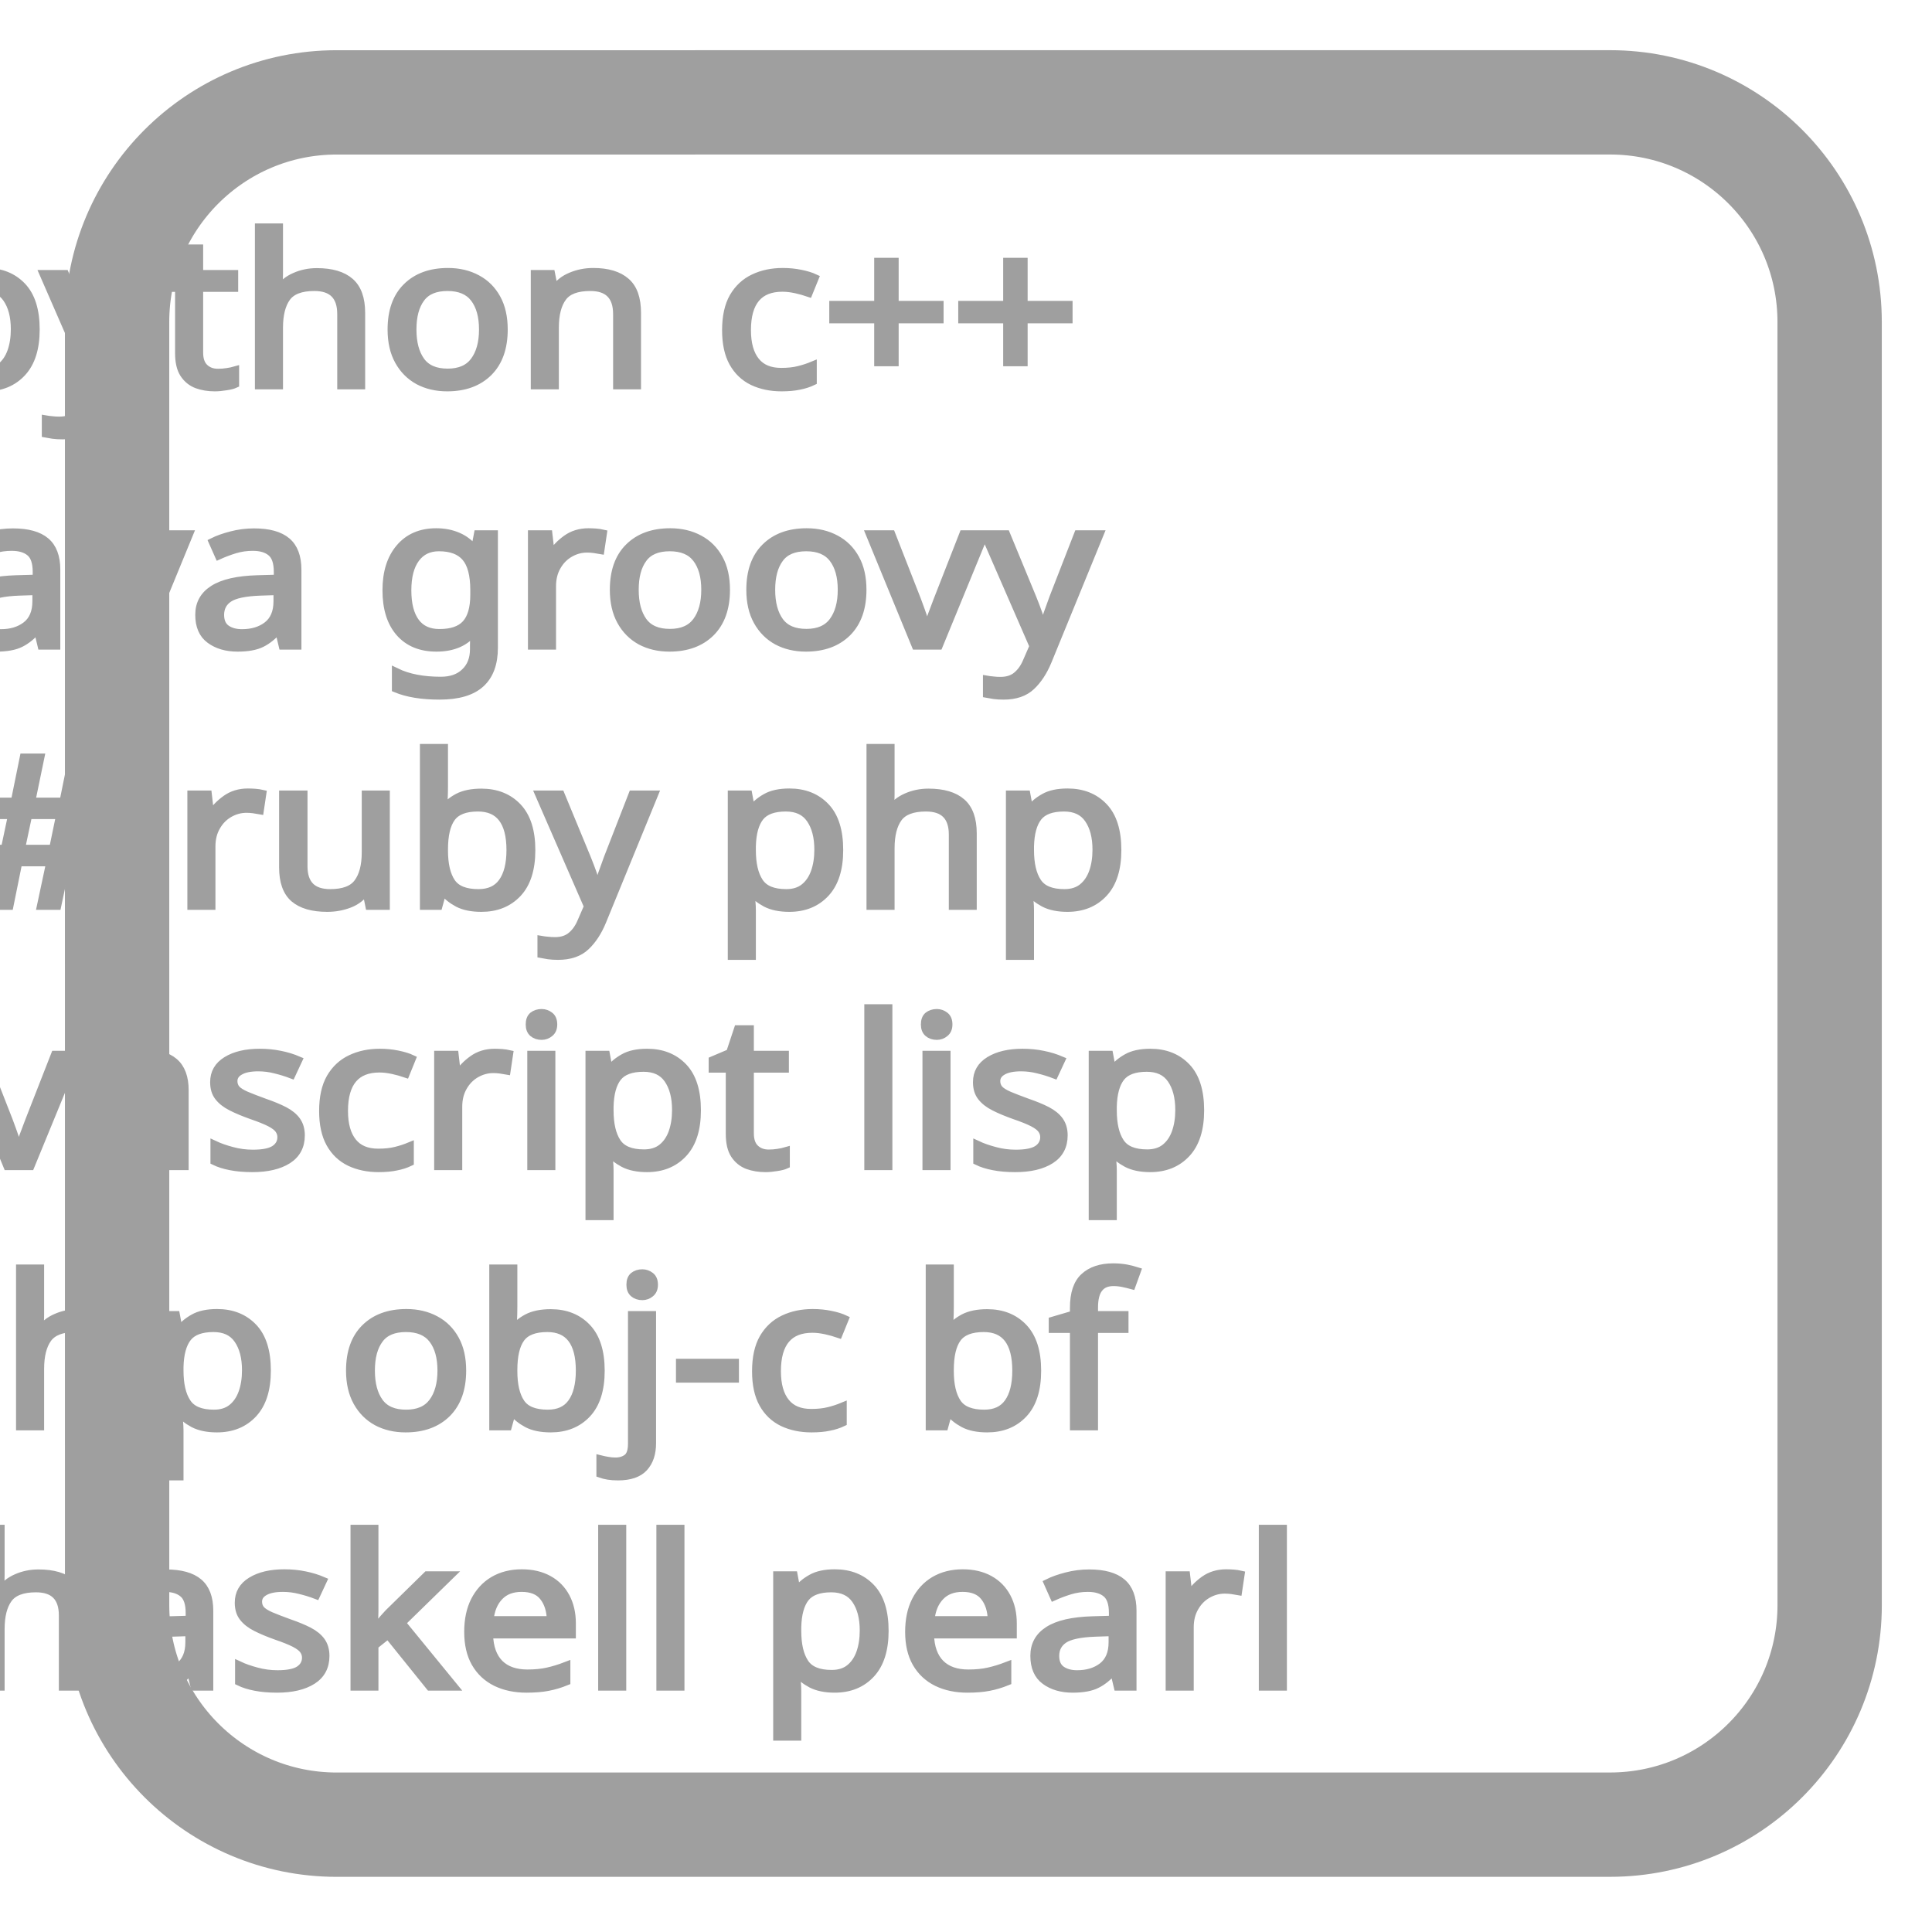
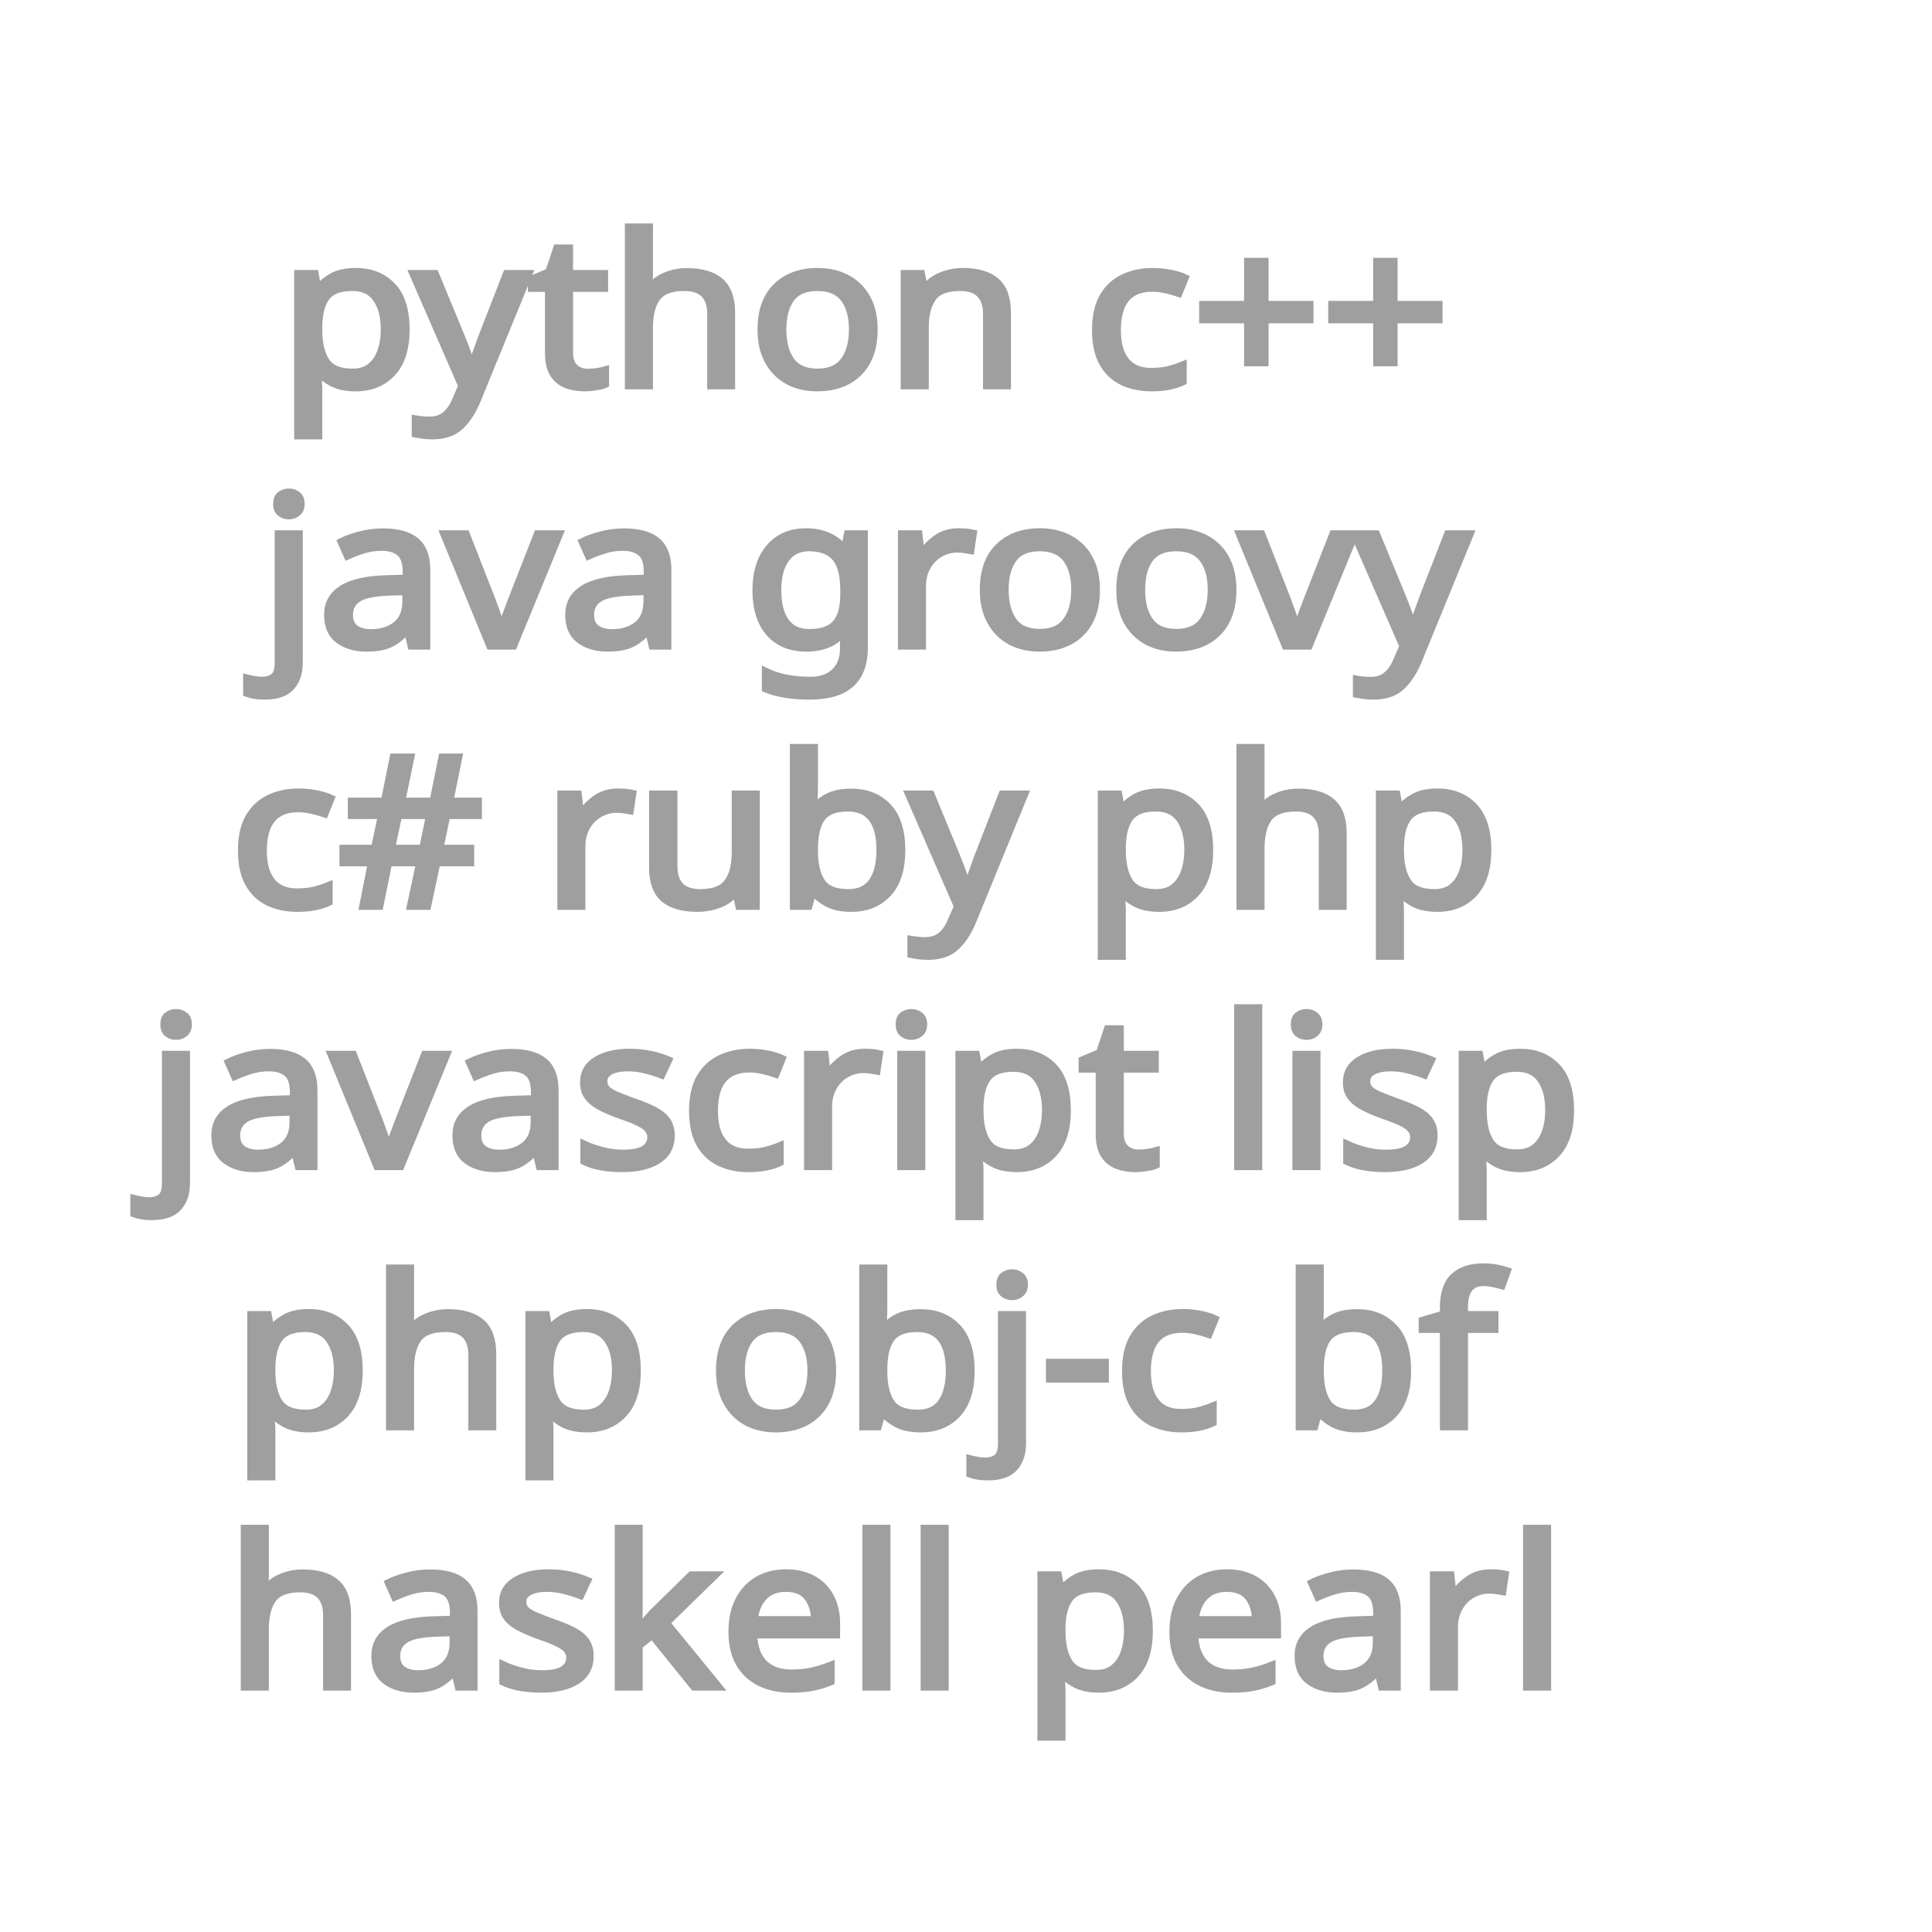
- <svg xmlns="http://www.w3.org/2000/svg" xmlns:xlink="http://www.w3.org/1999/xlink" width="200" height="200" id="svg2" version="1.1">
+ <svg xmlns="http://www.w3.org/2000/svg" xmlns:xlink="http://www.w3.org/1999/xlink" width="213.333" height="213.333" id="svg2" version="1.1" viewBox="0 0 200 200">
  <defs id="defs4">
    <linearGradient id="linearGradient3963">
      <stop style="stop-color:#9f9f9f;stop-opacity:1;" offset="0" id="stop3965" />
      <stop style="stop-color:#9f9f9f;stop-opacity:0;" offset="1" id="stop3967" />
    </linearGradient>
    <linearGradient id="linearGradient3955">
      <stop style="stop-color:#9f9f9f;stop-opacity:1;" offset="0" id="stop3957" />
      <stop style="stop-color:#9f9f9f;stop-opacity:0;" offset="1" id="stop3959" />
    </linearGradient>
-     <marker orient="auto" refY="0.0" refX="0.0" id="Arrow1Mend" style="overflow:visible;">
-       <path id="path3780" d="M 0.0,0.0 L 5.0,-5.0 L -12.5,0.0 L 5.0,5.0 L 0.0,0.0 z " style="fill-rule:evenodd;stroke:#000000;stroke-width:1.0pt;" transform="scale(0.4) rotate(180) translate(10,0)" />
+     <marker orient="auto" refY="0" refX="0" id="Arrow1Mend" style="overflow:visible">
+       <path id="path3780" d="M 0,0 5,-5 -12.5,0 5,5 Z" style="fill-rule:evenodd;stroke:#000000;stroke-width:1pt" transform="matrix(-0.4,0,0,-0.4,-4,0)" />
    </marker>
-     <marker orient="auto" refY="0.0" refX="0.0" id="Arrow1Lstart" style="overflow:visible">
-       <path id="path3771" d="M 0.0,0.0 L 5.0,-5.0 L -12.5,0.0 L 5.0,5.0 L 0.0,0.0 z " style="fill-rule:evenodd;stroke:#000000;stroke-width:1.0pt" transform="scale(0.8) translate(12.5,0)" />
+     <marker orient="auto" refY="0" refX="0" id="Arrow1Lstart" style="overflow:visible">
+       <path id="path3771" d="M 0,0 5,-5 -12.5,0 5,5 Z" style="fill-rule:evenodd;stroke:#000000;stroke-width:1pt" transform="matrix(0.8,0,0,0.8,10,0)" />
    </marker>
    <linearGradient xlink:href="#linearGradient3955" id="linearGradient3961" x1="29.297" y1="975.214" x2="179.038" y2="975.214" gradientUnits="userSpaceOnUse" />
    <radialGradient xlink:href="#linearGradient3963" id="radialGradient3971" cx="104.168" cy="975.214" fx="104.168" fy="975.214" r="74.87" gradientTransform="matrix(1,0,0,0.3355721,0,647.9595)" gradientUnits="userSpaceOnUse" />
  </defs>
  <g id="layer1" transform="translate(0,-852.3622)" style="display:inline">
-     <rect style="fill:none;stroke:#9f9f9f;stroke-width:10.8;stroke-linecap:round;stroke-linejoin:bevel;stroke-miterlimit:4;stroke-opacity:1;stroke-dasharray:none;stroke-dashoffset:0" id="rect2990" width="177.282" height="178.292" x="12.103" y="862.961" ry="22.728" transform="matrix(1,-2.0135378e-5,2.0135378e-5,1,0,0)" />
-     <text xml:space="preserve" style="font-size:52.434px;font-style:normal;font-weight:normal;text-align:center;line-height:125%;letter-spacing:0px;word-spacing:0px;text-anchor:middle;fill:#9f9f9f;fill-opacity:1;stroke:#9f9f9f;stroke-width:0.824;stroke-opacity:1;font-family:Sans" x="96.915" y="928.691" id="text3947" transform="scale(1.04082,0.9607806)">
-       <tspan x="96.915" y="928.691" style="font-size:22.434px;text-align:center;text-anchor:middle;fill:#9f9f9f;fill-opacity:1;stroke:#9f9f9f;stroke-width:0.824;stroke-opacity:1" id="tspan3021">python c++</tspan>
-       <tspan x="96.915" y="956.734" style="font-size:22.434px;text-align:center;text-anchor:middle;fill:#9f9f9f;fill-opacity:1;stroke:#9f9f9f;stroke-width:0.824;stroke-opacity:1" id="tspan3025">java groovy</tspan>
-       <tspan x="96.915" y="984.776" style="font-size:22.434px;text-align:center;text-anchor:middle;fill:#9f9f9f;fill-opacity:1;stroke:#9f9f9f;stroke-width:0.824;stroke-opacity:1" id="tspan3029">c# ruby php</tspan>
-       <tspan x="96.915" y="1012.818" style="font-size:22.434px;text-align:center;text-anchor:middle;fill:#9f9f9f;fill-opacity:1;stroke:#9f9f9f;stroke-width:0.824;stroke-opacity:1" id="tspan3035">javascript lisp</tspan>
-       <tspan x="96.915" y="1040.861" style="font-size:22.434px;text-align:center;text-anchor:middle;fill:#9f9f9f;fill-opacity:1;stroke:#9f9f9f;stroke-width:0.824;stroke-opacity:1" id="tspan3031">php obj-c bf</tspan>
-       <tspan x="96.915" y="1068.903" style="font-size:22.434px;text-align:center;text-anchor:middle;fill:#9f9f9f;fill-opacity:1;stroke:#9f9f9f;stroke-width:0.824;stroke-opacity:1" id="tspan3037">haskell pearl</tspan>
+     <text xml:space="preserve" style="font-style:normal;font-weight:normal;line-height:0%;font-family:sans-serif;text-align:center;letter-spacing:0px;word-spacing:0px;text-anchor:middle;fill:#9f9f9f;fill-opacity:1;stroke:#9f9f9f;stroke-width:0.824;stroke-opacity:1" x="96.915" y="928.691" id="text3947" transform="scale(1.04082,0.9607806)">
+       <tspan x="96.915" y="928.691" style="font-size:22.434px;line-height:1.25;font-family:sans-serif;text-align:center;text-anchor:middle;fill:#9f9f9f;fill-opacity:1;stroke:#9f9f9f;stroke-width:0.824;stroke-opacity:1" id="tspan3021">python c++</tspan>
+       <tspan x="96.915" y="956.734" style="font-size:22.434px;line-height:1.25;font-family:sans-serif;text-align:center;text-anchor:middle;fill:#9f9f9f;fill-opacity:1;stroke:#9f9f9f;stroke-width:0.824;stroke-opacity:1" id="tspan3025">java groovy</tspan>
+       <tspan x="96.915" y="984.776" style="font-size:22.434px;line-height:1.25;font-family:sans-serif;text-align:center;text-anchor:middle;fill:#9f9f9f;fill-opacity:1;stroke:#9f9f9f;stroke-width:0.824;stroke-opacity:1" id="tspan3029">c# ruby php</tspan>
+       <tspan x="96.915" y="1012.818" style="font-size:22.434px;line-height:1.25;font-family:sans-serif;text-align:center;text-anchor:middle;fill:#9f9f9f;fill-opacity:1;stroke:#9f9f9f;stroke-width:0.824;stroke-opacity:1" id="tspan3035">javascript lisp</tspan>
+       <tspan x="96.915" y="1040.861" style="font-size:22.434px;line-height:1.25;font-family:sans-serif;text-align:center;text-anchor:middle;fill:#9f9f9f;fill-opacity:1;stroke:#9f9f9f;stroke-width:0.824;stroke-opacity:1" id="tspan3031">php obj-c bf</tspan>
+       <tspan x="96.915" y="1068.903" style="font-size:22.434px;line-height:1.25;font-family:sans-serif;text-align:center;text-anchor:middle;fill:#9f9f9f;fill-opacity:1;stroke:#9f9f9f;stroke-width:0.824;stroke-opacity:1" id="tspan3037">haskell pearl</tspan>
    </text>
  </g>
</svg>
